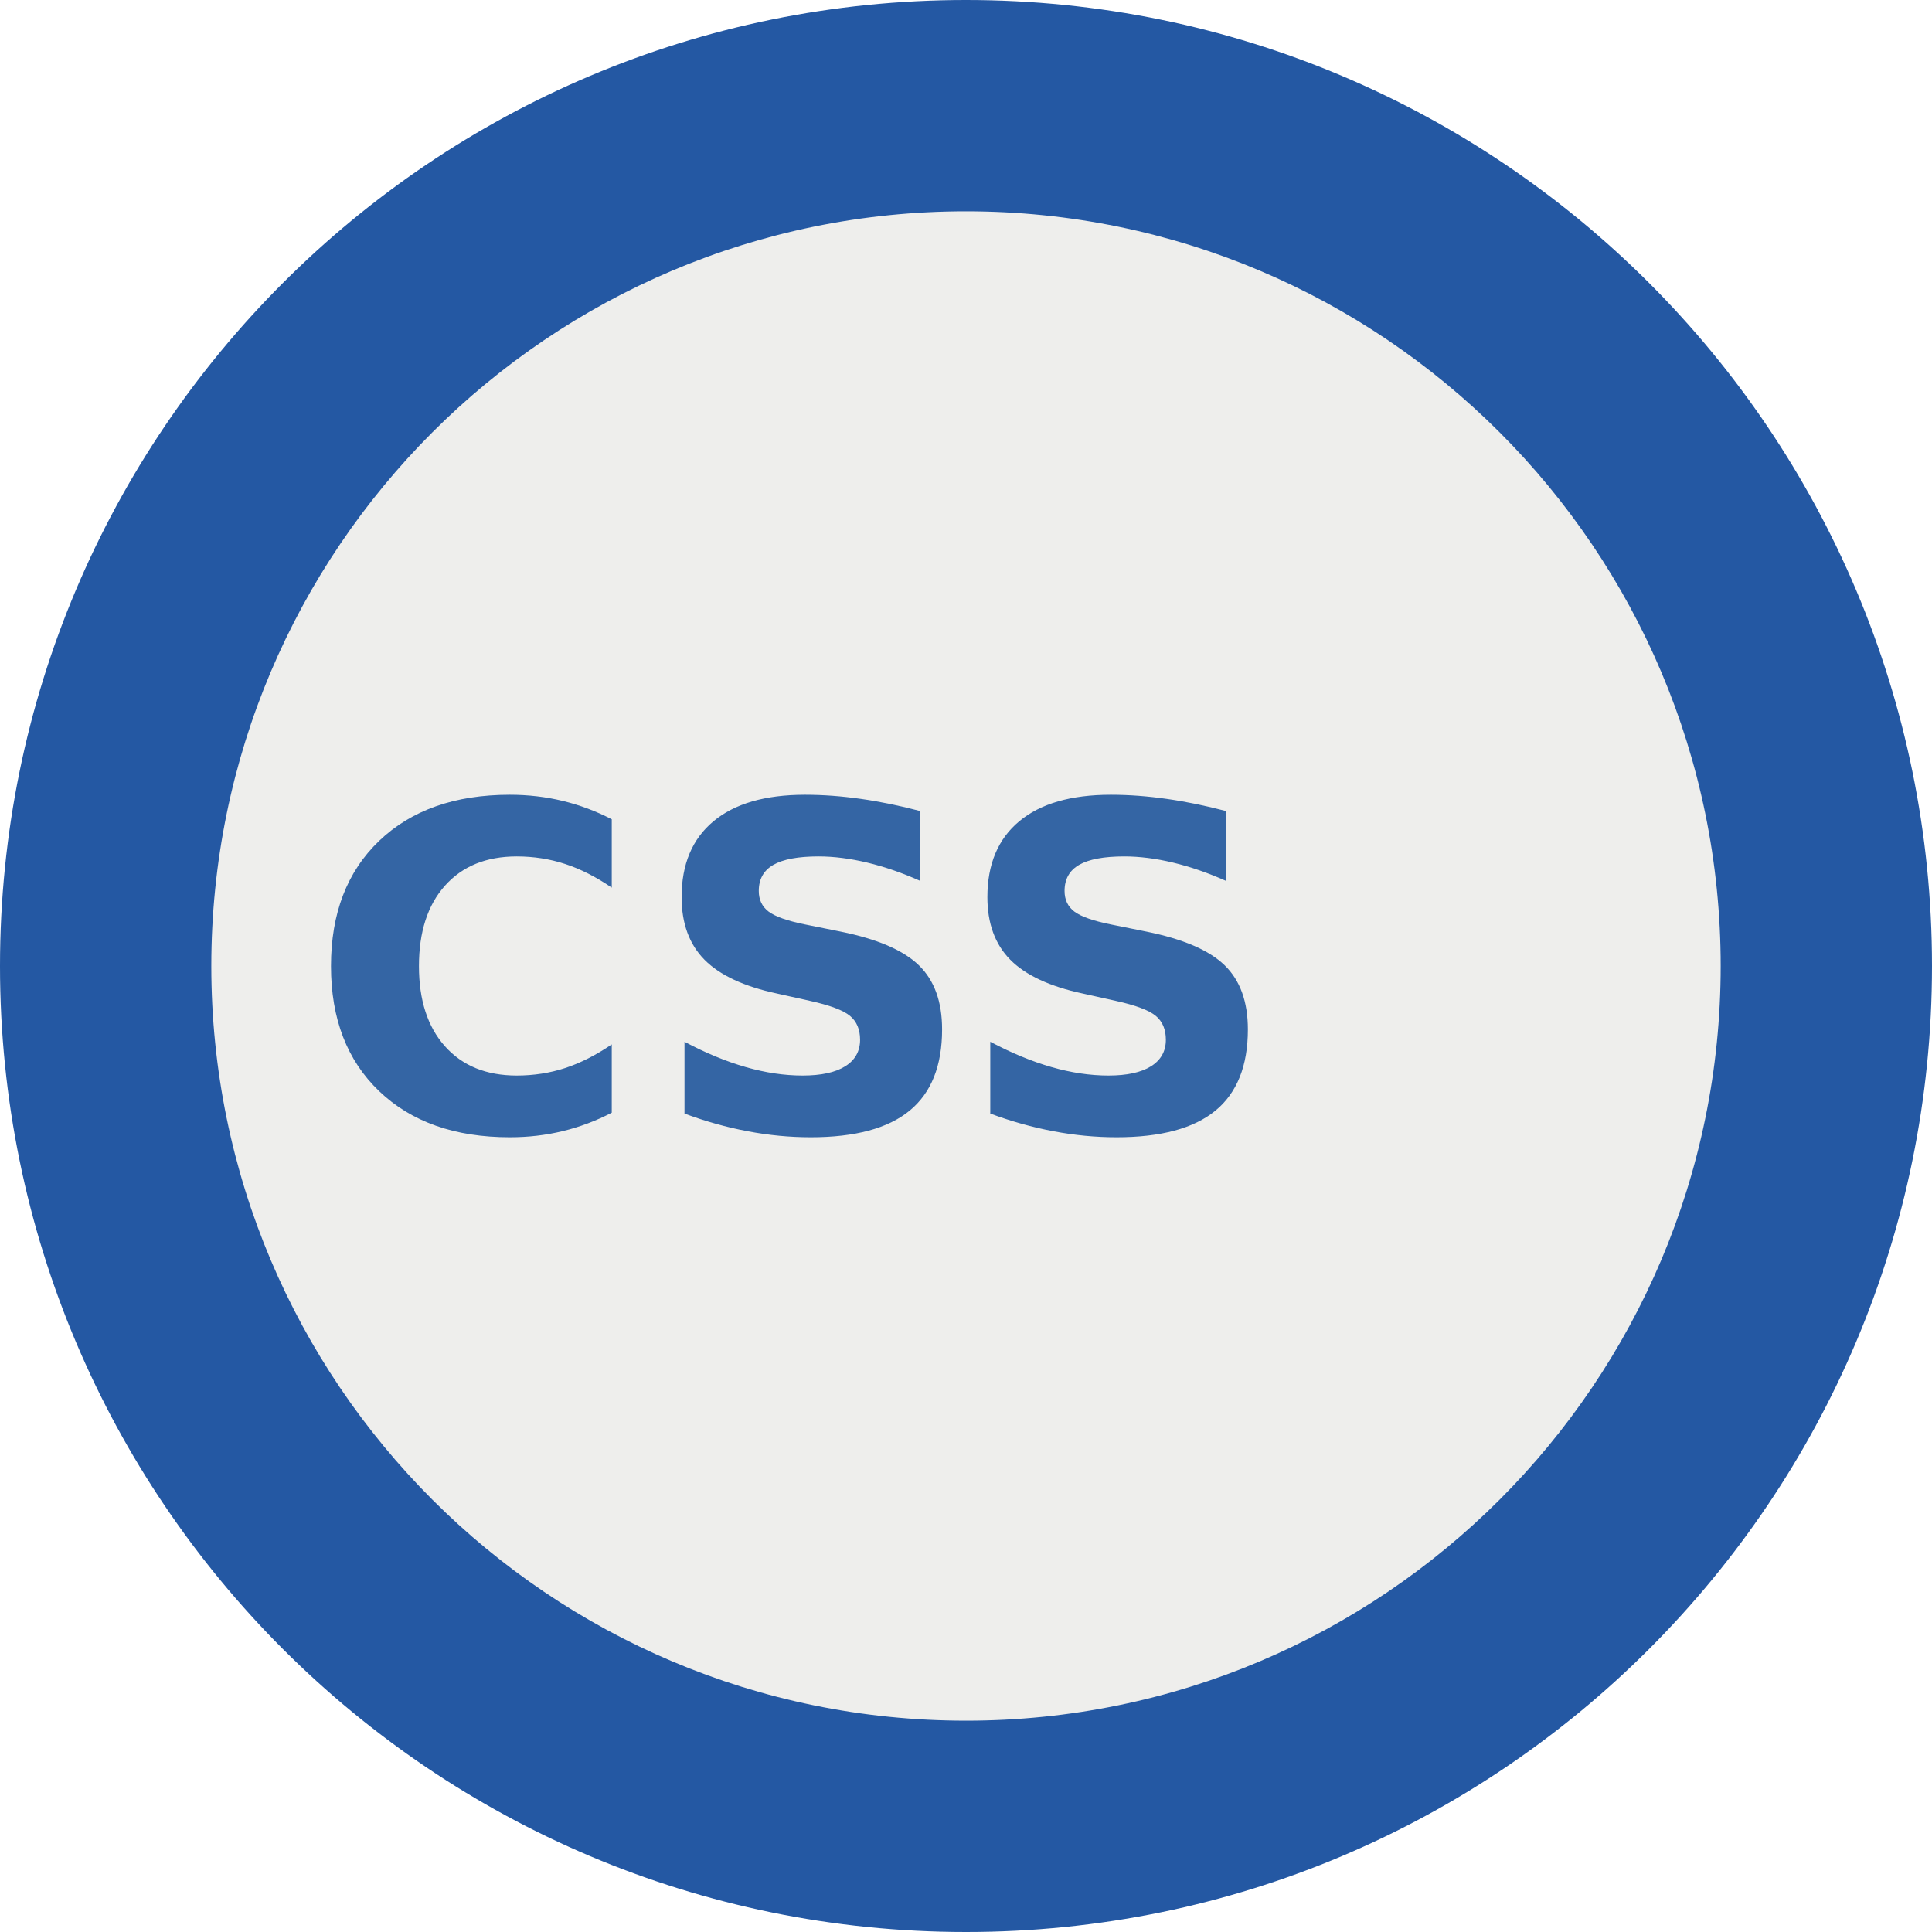
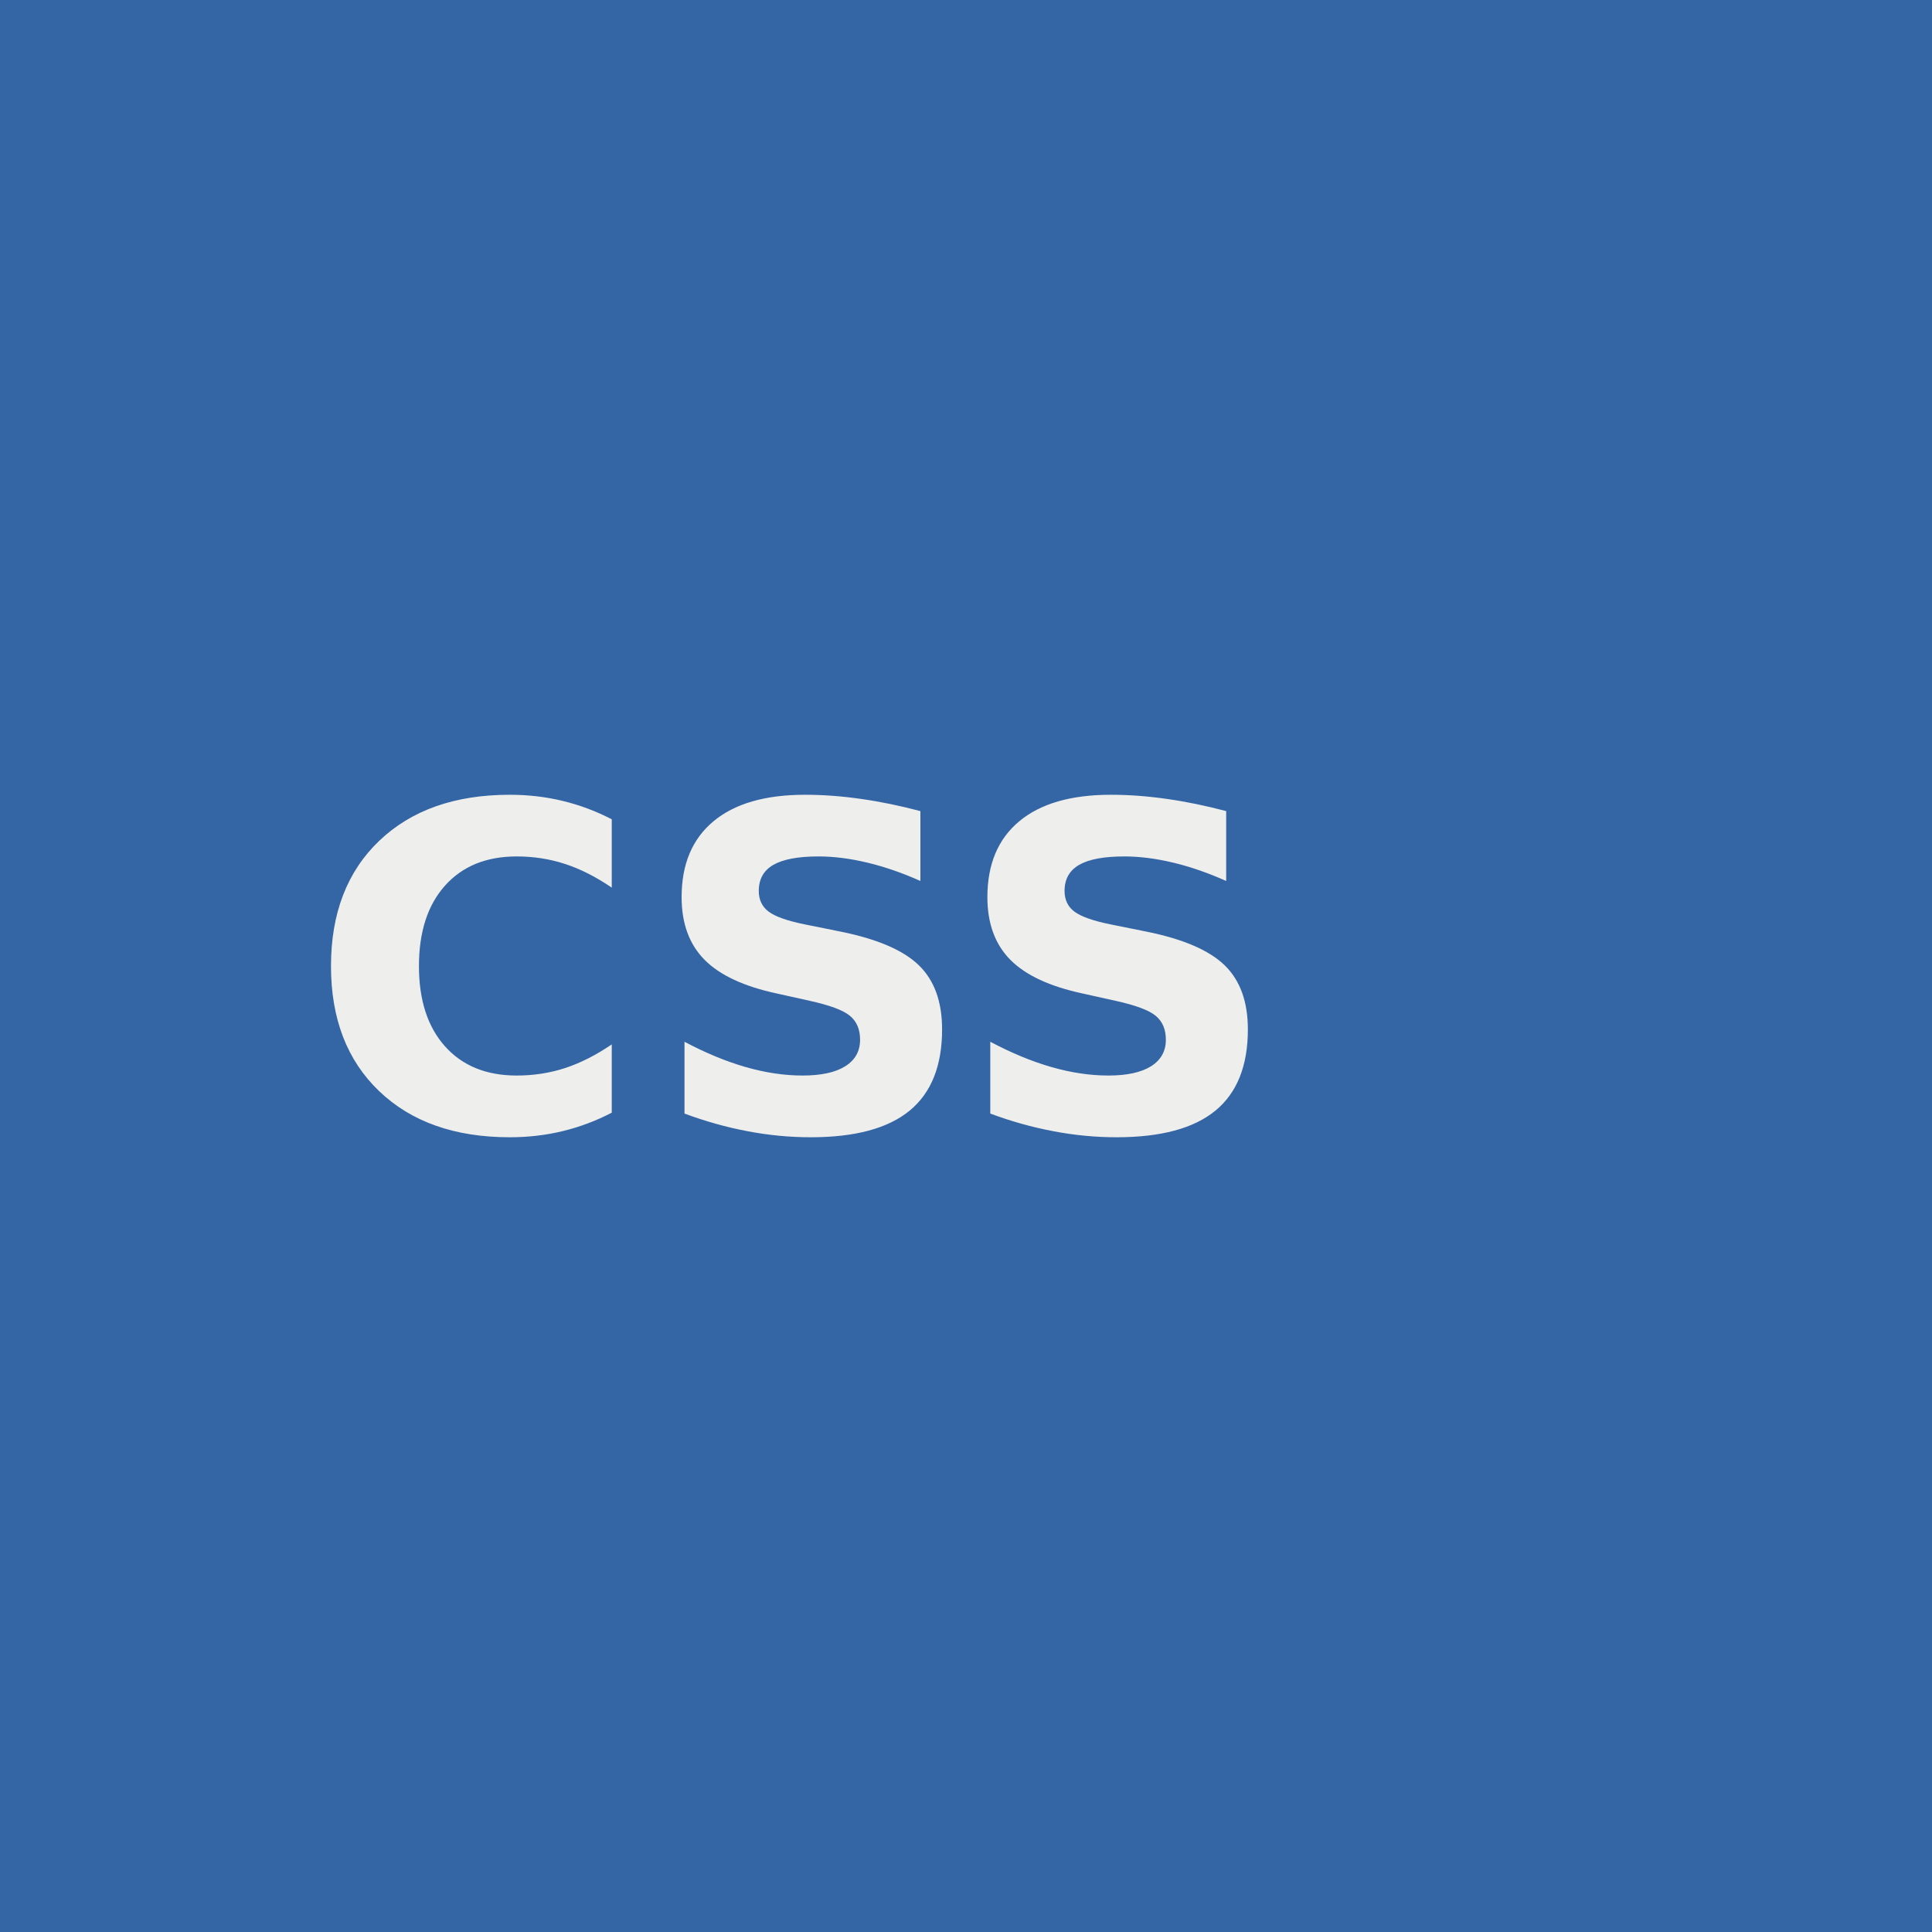
<svg xmlns="http://www.w3.org/2000/svg" width="512" height="512" viewBox="0 0 512 512" version="1.1" id="svg5">
  <defs id="defs2">
    <rect x="105.574" y="132.472" width="319.542" height="247.055" id="rect21320" />
    <rect x="158.155" y="139.278" width="220.913" height="277.264" id="rect9560" />
    <rect x="126.738" y="111.018" width="261.022" height="314.573" id="rect6936" />
    <rect x="108.988" y="358.477" width="379.532" height="157.147" id="rect6712" />
    <filter style="color-interpolation-filters:sRGB;" id="filter814" x="0" y="0" width="1" height="1">
      <feColorMatrix values="1 0 0 0.248 -0 0 1 0 0.248 -0 0 0 1 0.248 -0 0 0 0 1 0" id="feColorMatrix812" result="fbSourceGraphic" />
      <feColorMatrix result="fbSourceGraphicAlpha" in="fbSourceGraphic" values="0 0 0 -1 0 0 0 0 -1 0 0 0 0 -1 0 0 0 0 1 0" id="feColorMatrix834" />
      <feColorMatrix id="feColorMatrix836" values="1 0 0 0.248 -0 0 1 0 0.248 -0 0 0 1 0.248 -0 0 0 0 1 0" in="fbSourceGraphic" result="fbSourceGraphic" />
      <feColorMatrix result="fbSourceGraphicAlpha" in="fbSourceGraphic" values="0 0 0 -1 0 0 0 0 -1 0 0 0 0 -1 0 0 0 0 1 0" id="feColorMatrix1054" />
      <feColorMatrix id="feColorMatrix1056" values="1 0 0 -0.243 -0 0 1 0 -0.243 -0 0 0 1 -0.243 -0 0 0 0 1 0" in="fbSourceGraphic" result="fbSourceGraphic" />
      <feColorMatrix result="fbSourceGraphicAlpha" in="fbSourceGraphic" values="0 0 0 -1 0 0 0 0 -1 0 0 0 0 -1 0 0 0 0 1 0" id="feColorMatrix1005" />
      <feColorMatrix id="feColorMatrix1007" values="1 0 0 -0.067 -0 0 1 0 -0.067 -0 0 0 1 -0.067 -0 0 0 0 1 0" in="fbSourceGraphic" result="fbSourceGraphic" />
      <feColorMatrix result="fbSourceGraphicAlpha" in="fbSourceGraphic" values="0 0 0 -1 0 0 0 0 -1 0 0 0 0 -1 0 0 0 0 1 0" id="feColorMatrix1256" />
      <feColorMatrix id="feColorMatrix1258" values="0.21 0.72 0.072 0 0 0.21 0.72 0.072 0 0 0.21 0.72 0.072 0 0 0 0 0 1 0 " in="fbSourceGraphic" />
    </filter>
    <filter style="color-interpolation-filters:sRGB;" id="filter1262" x="0" y="0" width="1" height="1">
      <feColorMatrix values="0.21 0.72 0.072 0 0 0.21 0.72 0.072 0 0 0.21 0.72 0.072 0 0 0 0 0 1 0 " id="feColorMatrix1260" result="fbSourceGraphic" />
      <feColorMatrix result="fbSourceGraphicAlpha" in="fbSourceGraphic" values="0 0 0 -1 0 0 0 0 -1 0 0 0 0 -1 0 0 0 0 1 0" id="feColorMatrix1804" />
      <feColorMatrix id="feColorMatrix1806" values="1 0 0 0.209 -0 0 1 0 0.209 -0 0 0 1 0.209 -0 0 0 0 1 0" in="fbSourceGraphic" />
    </filter>
    <filter style="color-interpolation-filters:sRGB;" id="filter1266" x="0" y="0" width="1" height="1">
      <feColorMatrix values="0.21 0.72 0.072 0 0 0.21 0.72 0.072 0 0 0.21 0.72 0.072 0 0 0 0 0 1 0 " id="feColorMatrix1264" result="fbSourceGraphic" />
      <feColorMatrix result="fbSourceGraphicAlpha" in="fbSourceGraphic" values="0 0 0 -1 0 0 0 0 -1 0 0 0 0 -1 0 0 0 0 1 0" id="feColorMatrix2035" />
      <feColorMatrix id="feColorMatrix2037" values="1 0 0 0.087 -0 0 1 0 0.087 -0 0 0 1 0.087 -0 0 0 0 1 0" in="fbSourceGraphic" />
    </filter>
    <filter style="color-interpolation-filters:sRGB;" id="filter1270" x="0" y="0" width="1" height="1">
      <feColorMatrix values="0.21 0.72 0.072 0 0 0.21 0.72 0.072 0 0 0.21 0.72 0.072 0 0 0 0 0 1 0 " id="feColorMatrix1268" result="fbSourceGraphic" />
      <feColorMatrix result="fbSourceGraphicAlpha" in="fbSourceGraphic" values="0 0 0 -1 0 0 0 0 -1 0 0 0 0 -1 0 0 0 0 1 0" id="feColorMatrix2039" />
      <feColorMatrix id="feColorMatrix2041" values="1 0 0 0.087 -0 0 1 0 0.087 -0 0 0 1 0.087 -0 0 0 0 1 0" in="fbSourceGraphic" />
    </filter>
    <filter style="color-interpolation-filters:sRGB;" id="filter2363" x="0" y="0" width="1" height="1">
      <feColorMatrix values="1 0 0 0 0 1 0 0 0 0 1 0 0 0 0 0 0 0 0 1 " type="matrix" result="r" in="SourceGraphic" id="feColorMatrix2335" />
      <feColorMatrix values="0 1 0 0 0 0 1 0 0 0 0 1 0 0 0 0 0 0 0 1 " type="matrix" result="g" in="SourceGraphic" id="feColorMatrix2337" />
      <feColorMatrix values="0 0 1 0 0 0 0 1 0 0 0 0 1 0 0 0 0 0 0 1 " type="matrix" result="b" in="SourceGraphic" id="feColorMatrix2339" />
      <feBlend result="minrg" in="r" mode="darken" in2="g" id="feBlend2341" />
      <feBlend result="p" in="minrg" mode="darken" in2="b" id="feBlend2343" />
      <feBlend result="maxrg" in="r" mode="lighten" in2="g" id="feBlend2345" />
      <feBlend result="q" in="maxrg" mode="lighten" in2="b" id="feBlend2347" />
      <feComponentTransfer result="q2" in="q" id="feComponentTransfer2351">
        <feFuncR slope="0" type="linear" id="feFuncR2349" />
      </feComponentTransfer>
      <feBlend result="pq" in="p" mode="lighten" in2="q2" id="feBlend2353" />
      <feColorMatrix values="-1 1 0 0 0 -1 1 0 0 0 -1 1 0 0 0 0 0 0 0 1 " type="matrix" result="qminp" in="pq" id="feColorMatrix2355" />
      <feComposite k3="1" operator="arithmetic" result="qminpc" in="qminp" in2="qminp" id="feComposite2357" />
      <feBlend result="result2" in2="SourceGraphic" mode="screen" id="feBlend2359" />
      <feComposite operator="in" in="result2" in2="SourceGraphic" result="fbSourceGraphic" id="feComposite2361" />
      <feColorMatrix result="fbSourceGraphicAlpha" in="fbSourceGraphic" values="0 0 0 -1 0 0 0 0 -1 0 0 0 0 -1 0 0 0 0 1 0" id="feColorMatrix3309" />
      <feColorMatrix id="feColorMatrix3311" values="1.05 0 0 0.04 -0.025 0 1.05 0 0.04 -0.025 0 0 1.05 0.04 -0.025 0 0 0 1 0" in="fbSourceGraphic" />
    </filter>
    <filter style="color-interpolation-filters:sRGB;" id="filter830" x="0" y="0" width="1" height="1">
      <feComponentTransfer in="blur" result="component" id="feComponentTransfer828">
        <feFuncR type="gamma" amplitude="0.6" exponent="1" offset="0" id="feFuncR822" />
        <feFuncG type="gamma" amplitude="0.6" exponent="1" offset="0" id="feFuncG824" />
        <feFuncB type="gamma" amplitude="0.6" exponent="1" offset="0" id="feFuncB826" />
      </feComponentTransfer>
    </filter>
    <filter style="color-interpolation-filters:sRGB;" id="filter840" x="0" y="0" width="1" height="1">
      <feComponentTransfer in="blur" result="component" id="feComponentTransfer838">
        <feFuncR type="gamma" amplitude="0.6" exponent="1" offset="0" id="feFuncR832" />
        <feFuncG type="gamma" amplitude="0.6" exponent="1" offset="0" id="feFuncG834" />
        <feFuncB type="gamma" amplitude="0.6" exponent="1" offset="0" id="feFuncB836" />
      </feComponentTransfer>
    </filter>
    <filter style="color-interpolation-filters:sRGB;" id="filter850" x="0" y="0" width="1" height="1">
      <feComponentTransfer in="blur" result="component" id="feComponentTransfer848">
        <feFuncR type="gamma" amplitude="0.6" exponent="1" offset="0" id="feFuncR842" />
        <feFuncG type="gamma" amplitude="0.6" exponent="1" offset="0" id="feFuncG844" />
        <feFuncB type="gamma" amplitude="0.6" exponent="1" offset="0" id="feFuncB846" />
      </feComponentTransfer>
    </filter>
  </defs>
-   <path style="fill:#2458a3;fill-rule:evenodd;fill-opacity:1" id="path53" d="M 512,256.003 A 256,256 0 0 1 255.998,512 256,256 0 0 1 0,255.998 256,256 0 0 1 256.001,0 256,256 0 0 1 512,256 H 256 Z" />
-   <path style="fill:#eeeeec;fill-rule:evenodd;stroke-width:0.909" id="path126" d="M 456,256.002 A 200,200 0 0 1 255.998,456 200,200 0 0 1 56,255.999 200,200 0 0 1 256.001,56 200,200 0 0 1 456,256 H 256 Z" />
-   <text xml:space="preserve" id="text6934" style="font-style:normal;font-weight:normal;font-size:40px;line-height:1.25;font-family:sans-serif;white-space:pre;shape-inside:url(#rect6936);fill:#000000;fill-opacity:1;stroke:none" />
  <g id="layer4" />
  <g id="layer2" />
-   <text xml:space="preserve" style="font-size:120px;line-height:1.25;font-family:sans-serif;text-align:center;text-anchor:middle;fill:#3465a4" x="257.406" y="299.682" id="text1">
-     <tspan id="tspan1" x="257.406" y="299.682" style="font-style:normal;font-variant:normal;font-weight:bold;font-stretch:normal;font-size:120px;font-family:'DejaVu Sans';-inkscape-font-specification:'DejaVu Sans Bold';fill:#3465a4">CSS</tspan>
+   <rect style="fill:#3465a4;stroke-width:9.4;stroke-miterlimit:26.1" id="rect1" width="512" height="512" x="0" y="0" />
+   <text xml:space="preserve" style="font-size:120px;line-height:1.25;font-family:sans-serif;text-align:center;text-anchor:middle;fill:#eeeeec" x="257.406" y="299.682" id="text1">
+     <tspan id="tspan1" x="257.406" y="299.682" style="font-style:normal;font-variant:normal;font-weight:bold;font-stretch:normal;font-size:120px;font-family:'DejaVu Sans';-inkscape-font-specification:'DejaVu Sans Bold';fill:#eeeeec">CSS</tspan>
  </text>
</svg>
